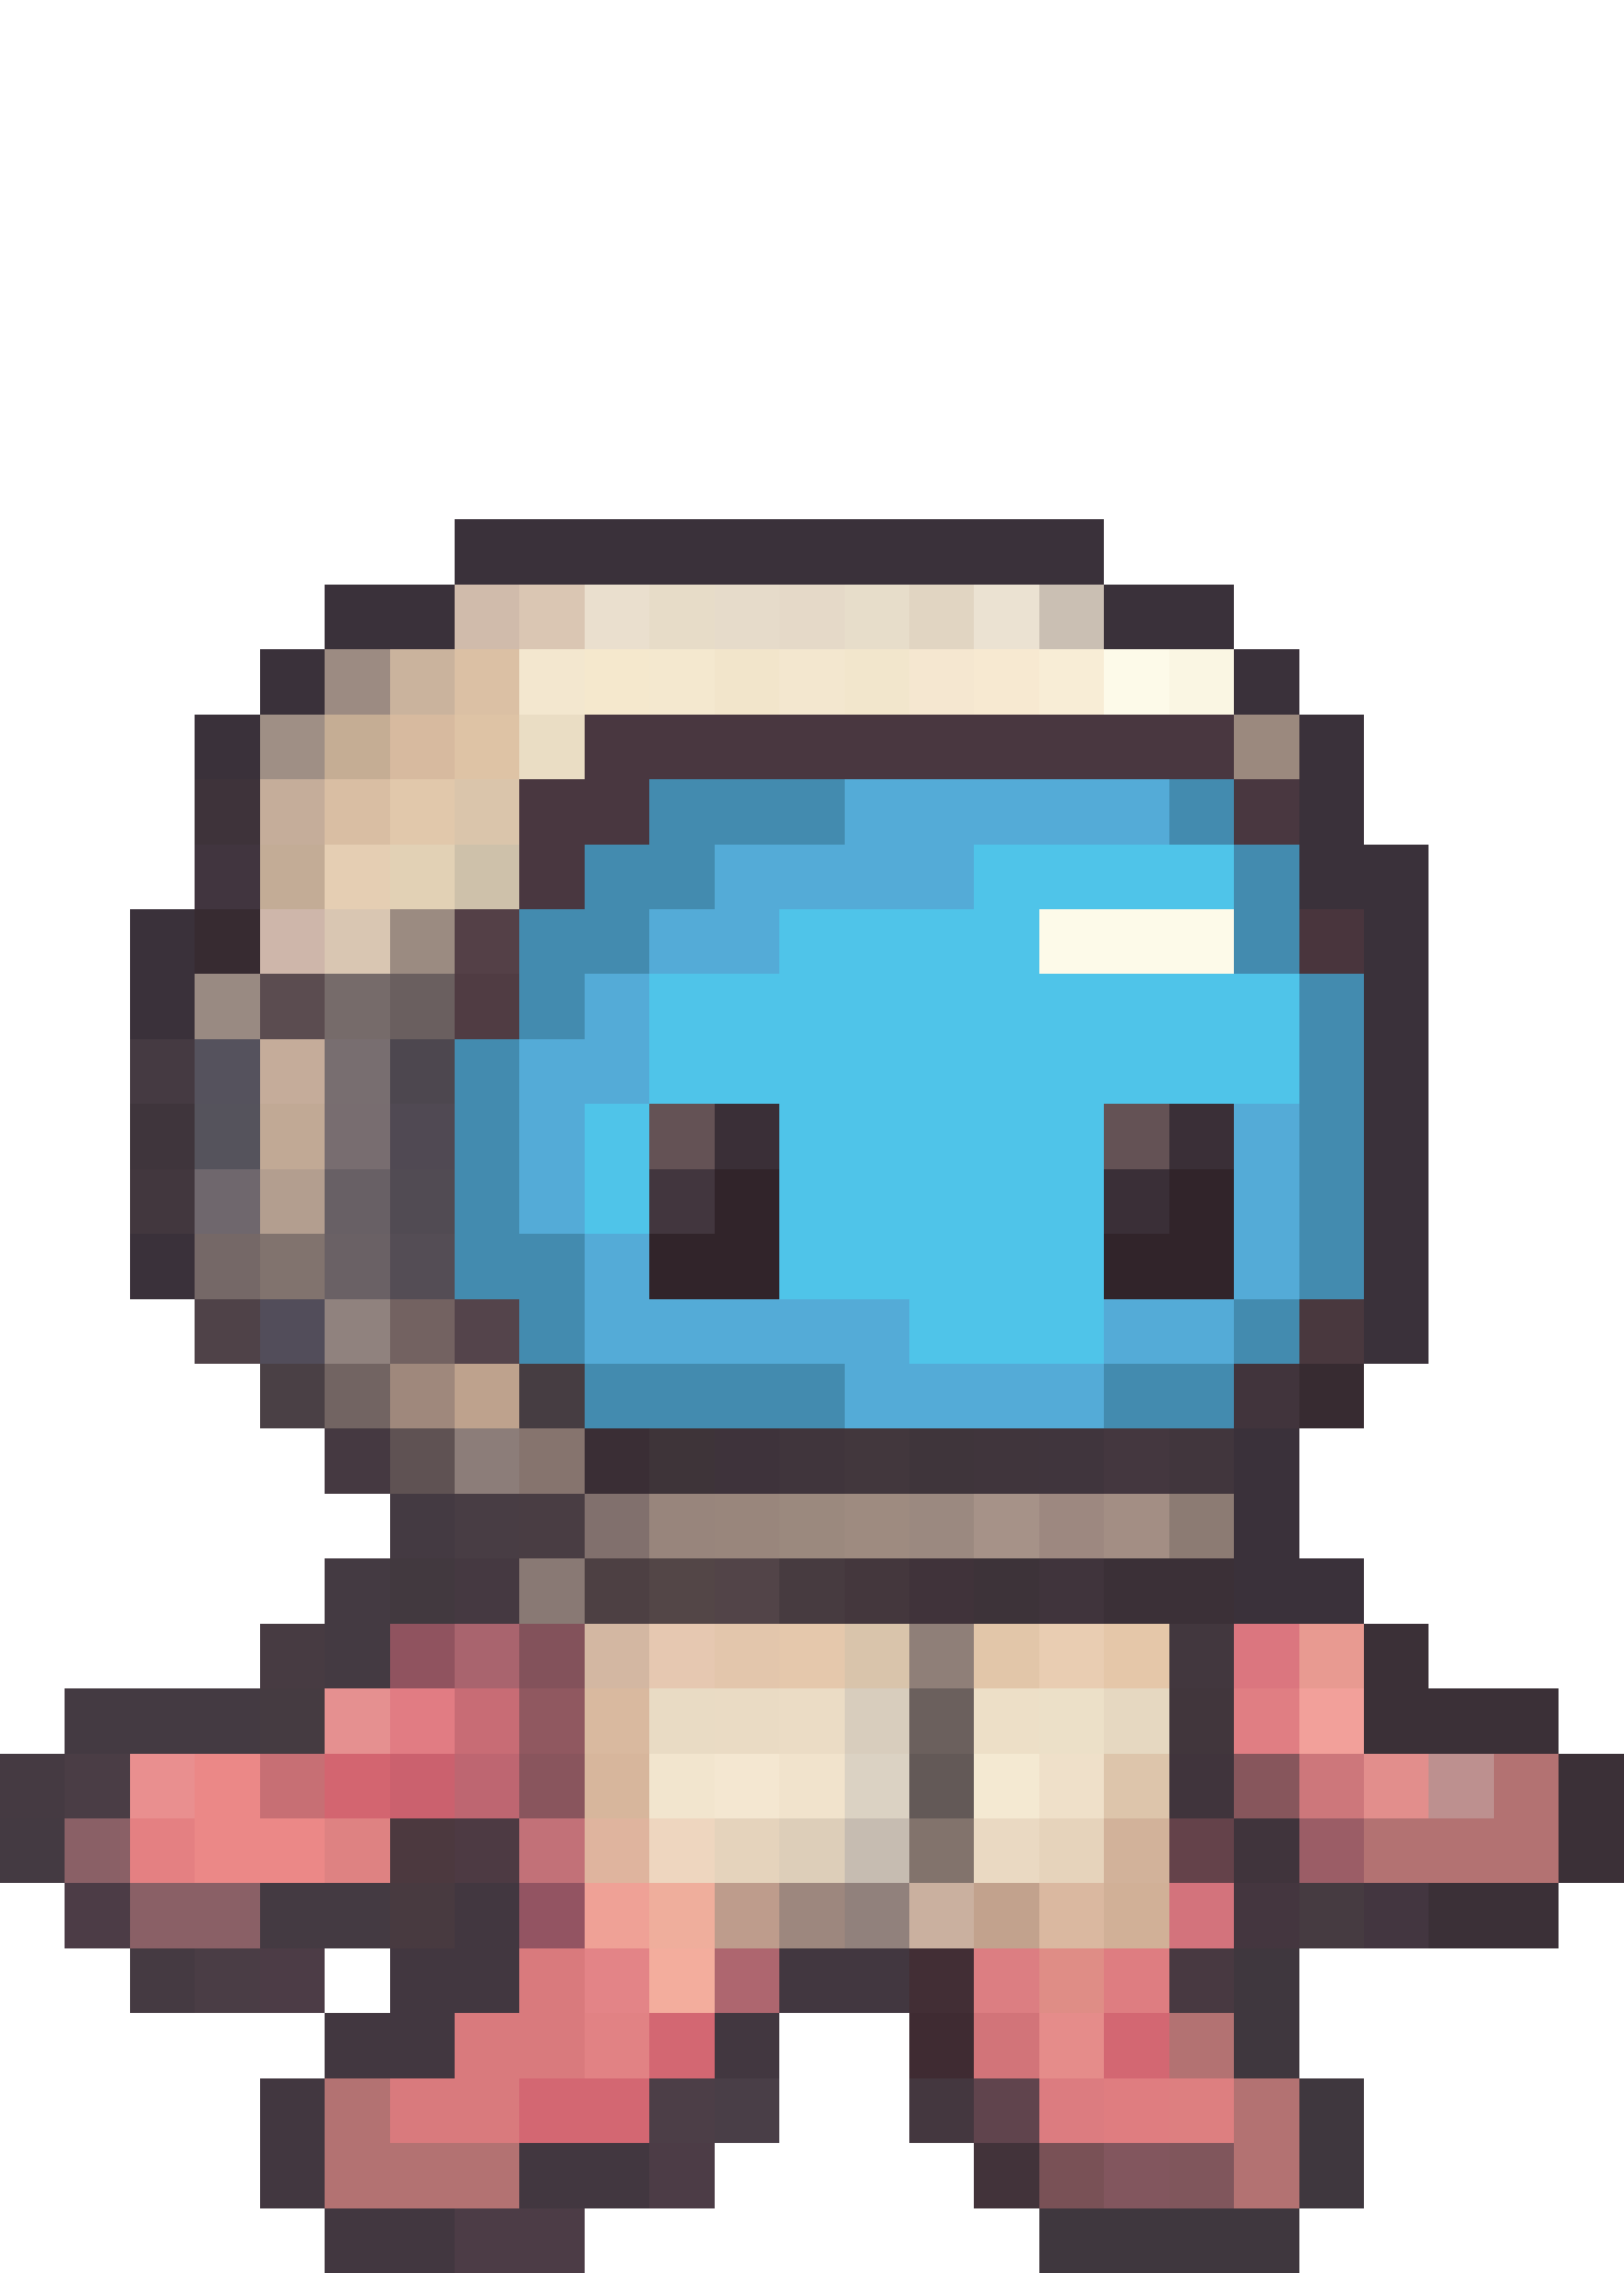
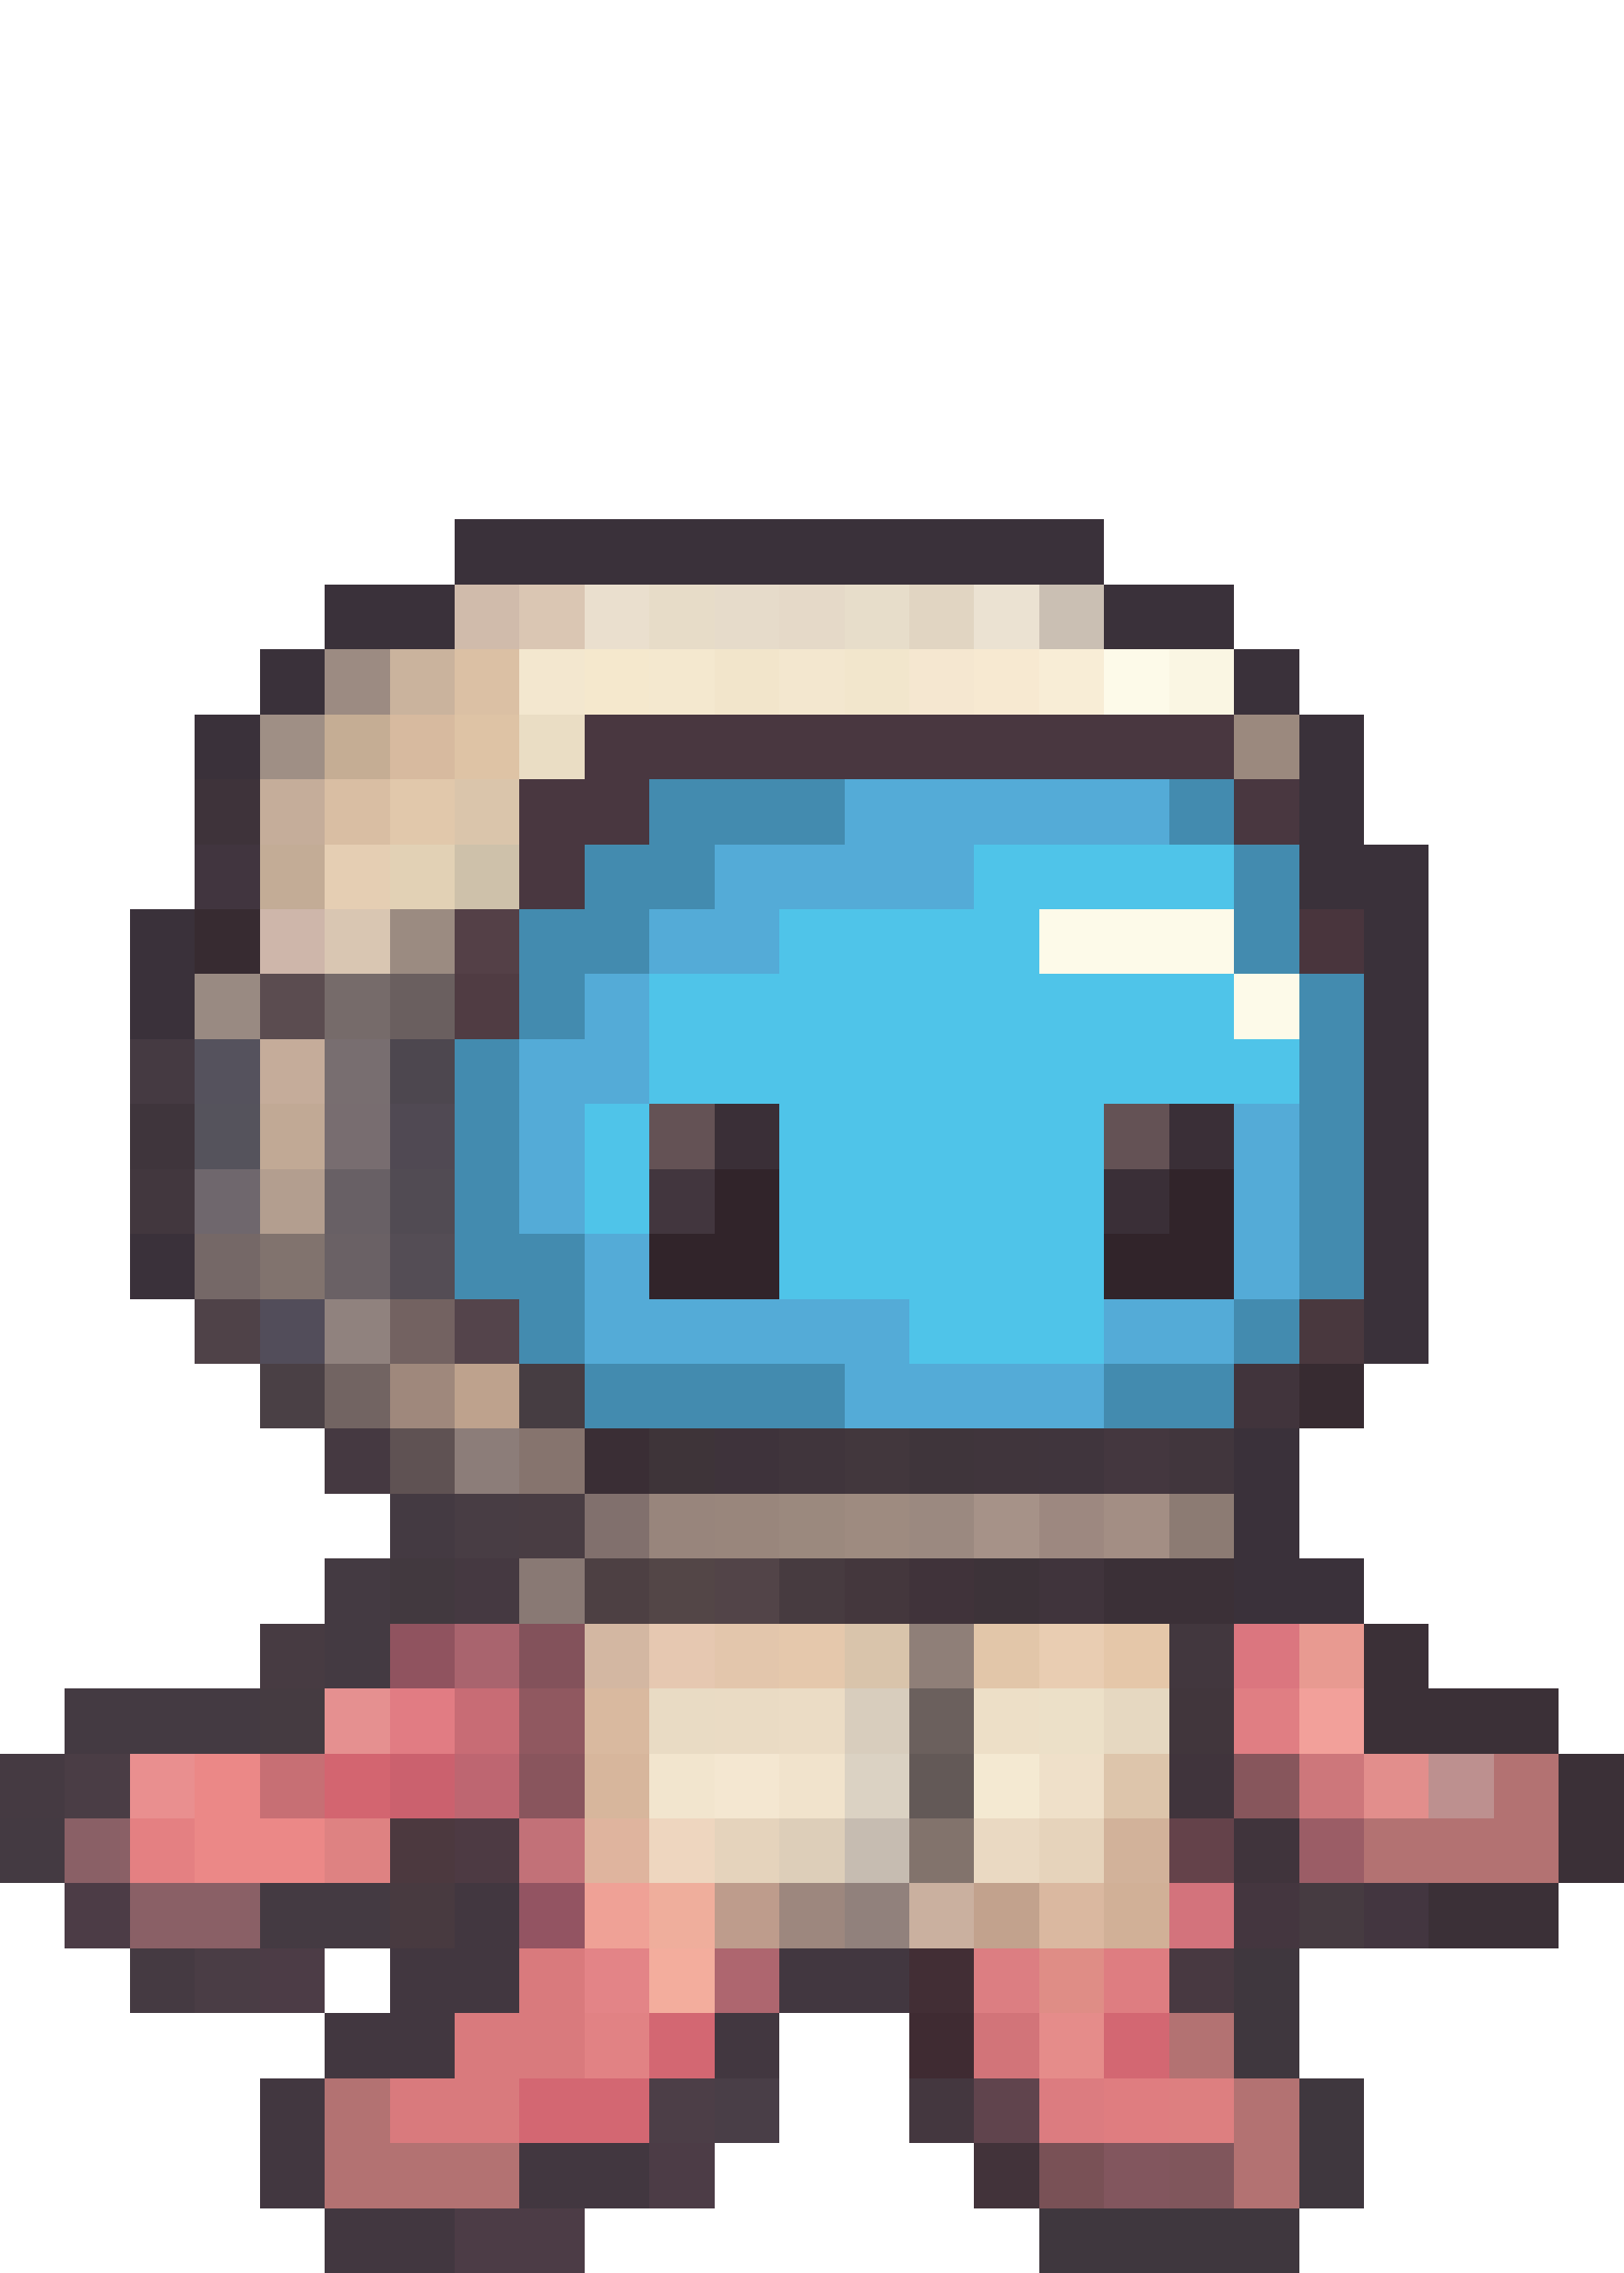
<svg xmlns="http://www.w3.org/2000/svg" viewBox="0 -6 25 35" shape-rendering="crispEdges">
  <g id="img203-sprite">
    <g id="img203-anchors" visibility="hidden">
      <circle id="img203-anchor-center" cx="12.5" cy="15.5" r="0.01" />
      <circle id="img203-anchor-label-top" cx="12.5" cy="-2" r="0.01" />
    </g>
    <g id="img203-*{id}-sprite">
      <animateTransform attributeName="transform" type="translate" values="0 0; 0 -4; 0 -1; 0 0" keyTimes="0; 0.30; 0.60; 1" dur="1.4s" repeatCount="indefinite" />
      <g id="img203-*{id}-leg1">
        <animateTransform attributeName="transform" type="rotate" values="0 8 18; -24 8 18; -2 8 18; 0 8 18" keyTimes="0; 0.30; 0.60; 1" dur="1.4s" repeatCount="indefinite" />
        <rect x="5" y="18" width="1" height="1" fill="rgb(68,58,66)" />
        <rect x="6" y="18" width="1" height="1" fill="rgb(66,57,63)" />
        <rect x="7" y="18" width="1" height="1" fill="rgb(69,57,65)" />
        <rect x="4" y="19" width="1" height="1" fill="rgb(71,59,66)" />
        <rect x="5" y="19" width="1" height="1" fill="rgb(68,58,66)" />
        <rect x="6" y="19" width="1" height="1" fill="rgb(144,83,95)" />
        <rect x="7" y="19" width="1" height="1" fill="rgb(169,100,110)" />
        <rect x="8" y="19" width="1" height="1" fill="rgb(131,82,91)" />
        <rect x="1" y="20" width="1" height="1" fill="rgb(68,58,66)" />
        <rect x="2" y="20" width="1" height="1" fill="rgb(68,58,66)" />
        <rect x="3" y="20" width="1" height="1" fill="rgb(68,58,66)" />
        <rect x="4" y="20" width="1" height="1" fill="rgb(69,59,65)" />
        <rect x="5" y="20" width="1" height="1" fill="rgb(229,144,144)" />
        <rect x="6" y="20" width="1" height="1" fill="rgb(225,124,131)" />
        <rect x="7" y="20" width="1" height="1" fill="rgb(200,108,117)" />
        <rect x="8" y="20" width="1" height="1" fill="rgb(144,88,96)" />
        <rect x="0" y="21" width="1" height="1" fill="rgb(69,58,66)" />
        <rect x="1" y="21" width="1" height="1" fill="rgb(74,61,69)" />
        <rect x="2" y="21" width="1" height="1" fill="rgb(233,143,143)" />
        <rect x="3" y="21" width="1" height="1" fill="rgb(235,136,135)" />
        <rect x="4" y="21" width="1" height="1" fill="rgb(199,111,116)" />
        <rect x="5" y="21" width="1" height="1" fill="rgb(211,101,112)" />
        <rect x="6" y="21" width="1" height="1" fill="rgb(203,97,110)" />
        <rect x="7" y="21" width="1" height="1" fill="rgb(190,102,113)" />
        <rect x="8" y="21" width="1" height="1" fill="rgb(137,85,93)" />
        <rect x="0" y="22" width="1" height="1" fill="rgb(68,58,66)" />
        <rect x="1" y="22" width="1" height="1" fill="rgb(138,96,102)" />
        <rect x="2" y="22" width="1" height="1" fill="rgb(228,128,130)" />
        <rect x="3" y="22" width="1" height="1" fill="rgb(235,136,135)" />
        <rect x="4" y="22" width="1" height="1" fill="rgb(235,136,135)" />
        <rect x="5" y="22" width="1" height="1" fill="rgb(222,130,130)" />
        <rect x="6" y="22" width="1" height="1" fill="rgb(76,57,63)" />
        <rect x="1" y="23" width="1" height="1" fill="rgb(76,60,70)" />
        <rect x="2" y="23" width="1" height="1" fill="rgb(138,96,102)" />
        <rect x="3" y="23" width="1" height="1" fill="rgb(138,96,102)" />
        <rect x="4" y="23" width="1" height="1" fill="rgb(68,58,66)" />
        <rect x="5" y="23" width="1" height="1" fill="rgb(68,58,66)" />
        <rect x="2" y="24" width="1" height="1" fill="rgb(69,58,66)" />
        <rect x="3" y="24" width="1" height="1" fill="rgb(74,61,69)" />
        <rect x="4" y="24" width="1" height="1" fill="rgb(76,60,70)" />
      </g>
      <g id="img203-*{id}-leg4">
        <animateTransform attributeName="transform" type="rotate" values="0 18 18; 24 18 18; 2 18 18; 0 18 18" keyTimes="0; 0.30; 0.60; 1" dur="1.4s" repeatCount="indefinite" />
        <rect x="19" y="18" width="1" height="1" fill="rgb(58,49,58)" />
        <rect x="20" y="18" width="1" height="1" fill="rgb(58,49,58)" />
        <rect x="18" y="19" width="1" height="1" fill="rgb(66,55,62)" />
        <rect x="19" y="19" width="1" height="1" fill="rgb(219,118,127)" />
        <rect x="20" y="19" width="1" height="1" fill="rgb(232,154,145)" />
        <rect x="21" y="19" width="1" height="1" fill="rgb(59,48,55)" />
        <rect x="18" y="20" width="1" height="1" fill="rgb(65,54,60)" />
        <rect x="19" y="20" width="1" height="1" fill="rgb(224,126,131)" />
        <rect x="20" y="20" width="1" height="1" fill="rgb(242,160,154)" />
        <rect x="21" y="20" width="1" height="1" fill="rgb(59,48,55)" />
        <rect x="22" y="20" width="1" height="1" fill="rgb(59,48,55)" />
        <rect x="23" y="20" width="1" height="1" fill="rgb(59,48,55)" />
        <rect x="18" y="21" width="1" height="1" fill="rgb(64,52,60)" />
        <rect x="19" y="21" width="1" height="1" fill="rgb(135,86,92)" />
        <rect x="20" y="21" width="1" height="1" fill="rgb(205,119,123)" />
        <rect x="21" y="21" width="1" height="1" fill="rgb(226,142,140)" />
        <rect x="22" y="21" width="1" height="1" fill="rgb(189,144,143)" />
        <rect x="23" y="21" width="1" height="1" fill="rgb(179,114,114)" />
        <rect x="24" y="21" width="1" height="1" fill="rgb(59,48,55)" />
        <rect x="18" y="22" width="1" height="1" fill="rgb(100,66,74)" />
        <rect x="19" y="22" width="1" height="1" fill="rgb(64,52,60)" />
        <rect x="20" y="22" width="1" height="1" fill="rgb(155,93,102)" />
        <rect x="21" y="22" width="1" height="1" fill="rgb(179,114,114)" />
        <rect x="22" y="22" width="1" height="1" fill="rgb(179,114,114)" />
        <rect x="23" y="22" width="1" height="1" fill="rgb(179,114,114)" />
        <rect x="24" y="22" width="1" height="1" fill="rgb(59,48,55)" />
        <rect x="20" y="23" width="1" height="1" fill="rgb(70,59,65)" />
        <rect x="21" y="23" width="1" height="1" fill="rgb(67,54,64)" />
        <rect x="22" y="23" width="1" height="1" fill="rgb(59,48,55)" />
        <rect x="23" y="23" width="1" height="1" fill="rgb(59,48,55)" />
      </g>
-       <g id="img203-*{id}-body">
+       <g id="img203-*{id}-head">
        <rect x="7" y="2" width="1" height="1" fill="rgb(58,49,58)" />
        <rect x="8" y="2" width="1" height="1" fill="rgb(58,49,58)" />
        <rect x="9" y="2" width="1" height="1" fill="rgb(58,49,58)" />
        <rect x="10" y="2" width="1" height="1" fill="rgb(58,49,58)" />
        <rect x="11" y="2" width="1" height="1" fill="rgb(58,49,58)" />
        <rect x="12" y="2" width="1" height="1" fill="rgb(58,49,58)" />
        <rect x="13" y="2" width="1" height="1" fill="rgb(58,49,58)" />
        <rect x="14" y="2" width="1" height="1" fill="rgb(58,49,58)" />
        <rect x="15" y="2" width="1" height="1" fill="rgb(58,49,58)" />
        <rect x="16" y="2" width="1" height="1" fill="rgb(58,49,58)" />
        <rect x="5" y="3" width="1" height="1" fill="rgb(58,49,58)" />
        <rect x="6" y="3" width="1" height="1" fill="rgb(58,49,58)" />
        <rect x="7" y="3" width="1" height="1" fill="rgb(208,187,171)" />
        <rect x="8" y="3" width="1" height="1" fill="rgb(218,198,179)" />
        <rect x="9" y="3" width="1" height="1" fill="rgb(234,223,206)" />
        <rect x="10" y="3" width="1" height="1" fill="rgb(231,220,200)" />
        <rect x="11" y="3" width="1" height="1" fill="rgb(230,219,202)" />
        <rect x="12" y="3" width="1" height="1" fill="rgb(229,217,200)" />
        <rect x="13" y="3" width="1" height="1" fill="rgb(231,221,202)" />
        <rect x="14" y="3" width="1" height="1" fill="rgb(225,213,194)" />
        <rect x="15" y="3" width="1" height="1" fill="rgb(235,226,210)" />
        <rect x="16" y="3" width="1" height="1" fill="rgb(202,191,179)" />
        <rect x="17" y="3" width="1" height="1" fill="rgb(58,49,58)" />
        <rect x="18" y="3" width="1" height="1" fill="rgb(58,49,58)" />
        <rect x="4" y="4" width="1" height="1" fill="rgb(58,49,58)" />
        <rect x="5" y="4" width="1" height="1" fill="rgb(156,139,130)" />
        <rect x="6" y="4" width="1" height="1" fill="rgb(202,179,157)" />
        <rect x="7" y="4" width="1" height="1" fill="rgb(219,192,164)" />
        <rect x="8" y="4" width="1" height="1" fill="rgb(243,231,207)" />
        <rect x="9" y="4" width="1" height="1" fill="rgb(245,232,205)" />
        <rect x="10" y="4" width="1" height="1" fill="rgb(244,232,207)" />
        <rect x="11" y="4" width="1" height="1" fill="rgb(242,229,203)" />
        <rect x="12" y="4" width="1" height="1" fill="rgb(243,231,207)" />
        <rect x="13" y="4" width="1" height="1" fill="rgb(242,230,204)" />
        <rect x="14" y="4" width="1" height="1" fill="rgb(245,231,208)" />
        <rect x="15" y="4" width="1" height="1" fill="rgb(247,233,209)" />
        <rect x="16" y="4" width="1" height="1" fill="rgb(248,237,214)" />
        <rect x="17" y="4" width="1" height="1" fill="rgb(253,250,233)" />
        <rect x="18" y="4" width="1" height="1" fill="rgb(250,246,227)" />
        <rect x="19" y="4" width="1" height="1" fill="rgb(58,49,58)" />
        <rect x="3" y="5" width="1" height="1" fill="rgb(58,49,58)" />
        <rect x="4" y="5" width="1" height="1" fill="rgb(159,143,133)" />
        <rect x="5" y="5" width="1" height="1" fill="rgb(197,173,148)" />
        <rect x="6" y="5" width="1" height="1" fill="rgb(215,186,159)" />
        <rect x="7" y="5" width="1" height="1" fill="rgb(222,195,165)" />
        <rect x="8" y="5" width="1" height="1" fill="rgb(234,221,196)" />
        <rect x="9" y="5" width="1" height="1" fill="rgb(73,55,64)" />
        <rect x="10" y="5" width="1" height="1" fill="rgb(73,55,64)" />
        <rect x="11" y="5" width="1" height="1" fill="rgb(73,55,64)" />
        <rect x="12" y="5" width="1" height="1" fill="rgb(73,55,64)" />
        <rect x="13" y="5" width="1" height="1" fill="rgb(73,55,64)" />
        <rect x="14" y="5" width="1" height="1" fill="rgb(73,55,64)" />
        <rect x="15" y="5" width="1" height="1" fill="rgb(73,55,64)" />
        <rect x="16" y="5" width="1" height="1" fill="rgb(73,55,64)" />
        <rect x="17" y="5" width="1" height="1" fill="rgb(73,55,64)" />
        <rect x="18" y="5" width="1" height="1" fill="rgb(73,55,64)" />
        <rect x="19" y="5" width="1" height="1" fill="rgb(155,137,126)" />
        <rect x="20" y="5" width="1" height="1" fill="rgb(58,49,58)" />
        <rect x="3" y="6" width="1" height="1" fill="rgb(62,51,58)" />
        <rect x="4" y="6" width="1" height="1" fill="rgb(197,173,154)" />
        <rect x="5" y="6" width="1" height="1" fill="rgb(217,190,163)" />
        <rect x="6" y="6" width="1" height="1" fill="rgb(225,200,171)" />
        <rect x="7" y="6" width="1" height="1" fill="rgb(218,197,171)" />
        <rect x="8" y="6" width="1" height="1" fill="rgb(73,55,64)" />
        <rect x="9" y="6" width="1" height="1" fill="rgb(73,55,64)" />
        <rect x="10" y="6" width="1" height="1" fill="rgb(67,139,175)" />
        <rect x="11" y="6" width="1" height="1" fill="rgb(67,139,175)" />
        <rect x="12" y="6" width="1" height="1" fill="rgb(67,139,175)" />
        <rect x="13" y="6" width="1" height="1" fill="rgb(84,171,215)" />
        <rect x="14" y="6" width="1" height="1" fill="rgb(84,171,215)" />
        <rect x="15" y="6" width="1" height="1" fill="rgb(84,171,215)" />
        <rect x="16" y="6" width="1" height="1" fill="rgb(84,171,215)" />
        <rect x="17" y="6" width="1" height="1" fill="rgb(84,171,215)" />
        <rect x="18" y="6" width="1" height="1" fill="rgb(67,139,175)" />
        <rect x="19" y="6" width="1" height="1" fill="rgb(73,55,64)" />
        <rect x="20" y="6" width="1" height="1" fill="rgb(58,49,58)" />
        <rect x="3" y="7" width="1" height="1" fill="rgb(65,53,63)" />
        <rect x="4" y="7" width="1" height="1" fill="rgb(195,172,150)" />
        <rect x="5" y="7" width="1" height="1" fill="rgb(229,206,179)" />
        <rect x="6" y="7" width="1" height="1" fill="rgb(226,209,181)" />
        <rect x="7" y="7" width="1" height="1" fill="rgb(206,193,170)" />
        <rect x="8" y="7" width="1" height="1" fill="rgb(73,55,64)" />
        <rect x="9" y="7" width="1" height="1" fill="rgb(67,139,175)" />
        <rect x="10" y="7" width="1" height="1" fill="rgb(67,139,175)" />
        <rect x="11" y="7" width="1" height="1" fill="rgb(84,171,215)" />
        <rect x="12" y="7" width="1" height="1" fill="rgb(84,171,215)" />
        <rect x="13" y="7" width="1" height="1" fill="rgb(84,171,215)" />
        <rect x="14" y="7" width="1" height="1" fill="rgb(84,171,215)" />
        <rect x="15" y="7" width="1" height="1" fill="rgb(79,196,233)" />
        <rect x="16" y="7" width="1" height="1" fill="rgb(79,196,233)" />
        <rect x="17" y="7" width="1" height="1" fill="rgb(79,196,233)" />
        <rect x="18" y="7" width="1" height="1" fill="rgb(79,196,233)" />
        <rect x="19" y="7" width="1" height="1" fill="rgb(67,139,175)" />
        <rect x="20" y="7" width="1" height="1" fill="rgb(58,49,58)" />
        <rect x="21" y="7" width="1" height="1" fill="rgb(58,49,58)" />
        <rect x="2" y="8" width="1" height="1" fill="rgb(58,49,58)" />
        <rect x="3" y="8" width="1" height="1" fill="rgb(55,43,49)" />
        <rect x="4" y="8" width="1" height="1" fill="rgb(206,182,170)" />
        <rect x="5" y="8" width="1" height="1" fill="rgb(217,198,178)" />
        <rect x="6" y="8" width="1" height="1" fill="rgb(155,139,129)" />
        <rect x="7" y="8" width="1" height="1" fill="rgb(84,64,71)" />
        <rect x="8" y="8" width="1" height="1" fill="rgb(67,139,175)" />
        <rect x="9" y="8" width="1" height="1" fill="rgb(67,139,175)" />
        <rect x="10" y="8" width="1" height="1" fill="rgb(84,171,215)" />
        <rect x="11" y="8" width="1" height="1" fill="rgb(84,171,215)" />
        <rect x="12" y="8" width="1" height="1" fill="rgb(79,196,233)" />
        <rect x="13" y="8" width="1" height="1" fill="rgb(79,196,233)" />
        <rect x="14" y="8" width="1" height="1" fill="rgb(79,196,233)" />
        <rect x="15" y="8" width="1" height="1" fill="rgb(79,196,233)" />
        <rect x="16" y="8" width="1" height="1" fill="rgb(253,250,233)" />
        <rect x="17" y="8" width="1" height="1" fill="rgb(253,250,233)" />
        <rect x="18" y="8" width="1" height="1" fill="rgb(253,250,233)" />
        <rect x="19" y="8" width="1" height="1" fill="rgb(67,139,175)" />
        <rect x="20" y="8" width="1" height="1" fill="rgb(73,53,61)" />
        <rect x="21" y="8" width="1" height="1" fill="rgb(58,49,58)" />
        <rect x="2" y="9" width="1" height="1" fill="rgb(58,49,58)" />
        <rect x="3" y="9" width="1" height="1" fill="rgb(153,138,130)" />
        <rect x="4" y="9" width="1" height="1" fill="rgb(91,76,80)" />
        <rect x="5" y="9" width="1" height="1" fill="rgb(118,107,106)" />
        <rect x="6" y="9" width="1" height="1" fill="rgb(106,95,95)" />
        <rect x="7" y="9" width="1" height="1" fill="rgb(80,60,67)" />
        <rect x="8" y="9" width="1" height="1" fill="rgb(67,139,175)" />
        <rect x="9" y="9" width="1" height="1" fill="rgb(84,171,215)" />
        <rect x="10" y="9" width="1" height="1" fill="rgb(79,196,233)" />
        <rect x="11" y="9" width="1" height="1" fill="rgb(79,196,233)" />
        <rect x="12" y="9" width="1" height="1" fill="rgb(79,196,233)" />
        <rect x="13" y="9" width="1" height="1" fill="rgb(79,196,233)" />
        <rect x="14" y="9" width="1" height="1" fill="rgb(79,196,233)" />
        <rect x="15" y="9" width="1" height="1" fill="rgb(79,196,233)" />
        <rect x="16" y="9" width="1" height="1" fill="rgb(79,196,233)" />
        <rect x="17" y="9" width="1" height="1" fill="rgb(79,196,233)" />
        <rect x="18" y="9" width="1" height="1" fill="rgb(79,196,233)" />
-         <rect x="19" y="9" width="1" height="1" fill="rgb(79,196,233)" />
+         <rect x="19" y="9" width="1" height="1" fill="rgb(253,250,233)" />
        <rect x="20" y="9" width="1" height="1" fill="rgb(67,139,175)" />
        <rect x="21" y="9" width="1" height="1" fill="rgb(58,49,58)" />
        <rect x="2" y="10" width="1" height="1" fill="rgb(69,58,66)" />
        <rect x="3" y="10" width="1" height="1" fill="rgb(85,82,93)" />
        <rect x="4" y="10" width="1" height="1" fill="rgb(197,172,154)" />
        <rect x="5" y="10" width="1" height="1" fill="rgb(120,110,112)" />
        <rect x="6" y="10" width="1" height="1" fill="rgb(77,71,79)" />
        <rect x="7" y="10" width="1" height="1" fill="rgb(67,139,175)" />
        <rect x="8" y="10" width="1" height="1" fill="rgb(84,171,215)" />
        <rect x="9" y="10" width="1" height="1" fill="rgb(84,171,215)" />
        <rect x="10" y="10" width="1" height="1" fill="rgb(79,196,233)" />
        <rect x="11" y="10" width="1" height="1" fill="rgb(79,196,233)" />
        <rect x="12" y="10" width="1" height="1" fill="rgb(79,196,233)" />
        <rect x="13" y="10" width="1" height="1" fill="rgb(79,196,233)" />
        <rect x="14" y="10" width="1" height="1" fill="rgb(79,196,233)" />
        <rect x="15" y="10" width="1" height="1" fill="rgb(79,196,233)" />
        <rect x="16" y="10" width="1" height="1" fill="rgb(79,196,233)" />
        <rect x="17" y="10" width="1" height="1" fill="rgb(79,196,233)" />
        <rect x="18" y="10" width="1" height="1" fill="rgb(79,196,233)" />
        <rect x="19" y="10" width="1" height="1" fill="rgb(79,196,233)" />
        <rect x="20" y="10" width="1" height="1" fill="rgb(67,139,175)" />
        <rect x="21" y="10" width="1" height="1" fill="rgb(58,49,58)" />
        <rect x="2" y="11" width="1" height="1" fill="rgb(63,53,60)" />
        <rect x="3" y="11" width="1" height="1" fill="rgb(85,83,92)" />
        <rect x="4" y="11" width="1" height="1" fill="rgb(193,169,149)" />
        <rect x="5" y="11" width="1" height="1" fill="rgb(120,109,112)" />
        <rect x="6" y="11" width="1" height="1" fill="rgb(80,73,83)" />
        <rect x="7" y="11" width="1" height="1" fill="rgb(67,139,175)" />
        <rect x="8" y="11" width="1" height="1" fill="rgb(84,171,215)" />
        <rect x="9" y="11" width="1" height="1" fill="rgb(79,196,233)" />
        <rect x="10" y="11" width="1" height="1" fill="rgb(100,82,85)" />
        <rect x="11" y="11" width="1" height="1" fill="rgb(58,47,55)" />
        <rect x="12" y="11" width="1" height="1" fill="rgb(79,196,233)" />
        <rect x="13" y="11" width="1" height="1" fill="rgb(79,196,233)" />
        <rect x="14" y="11" width="1" height="1" fill="rgb(79,196,233)" />
        <rect x="15" y="11" width="1" height="1" fill="rgb(79,196,233)" />
        <rect x="16" y="11" width="1" height="1" fill="rgb(79,196,233)" />
        <rect x="17" y="11" width="1" height="1" fill="rgb(100,82,85)" />
        <rect x="18" y="11" width="1" height="1" fill="rgb(58,47,55)" />
        <rect x="19" y="11" width="1" height="1" fill="rgb(84,171,215)" />
        <rect x="20" y="11" width="1" height="1" fill="rgb(67,139,175)" />
        <rect x="21" y="11" width="1" height="1" fill="rgb(58,49,58)" />
        <rect x="2" y="12" width="1" height="1" fill="rgb(66,55,62)" />
        <rect x="3" y="12" width="1" height="1" fill="rgb(111,103,109)" />
        <rect x="4" y="12" width="1" height="1" fill="rgb(179,158,143)" />
        <rect x="5" y="12" width="1" height="1" fill="rgb(104,96,101)" />
        <rect x="6" y="12" width="1" height="1" fill="rgb(81,75,83)" />
        <rect x="7" y="12" width="1" height="1" fill="rgb(67,139,175)" />
        <rect x="8" y="12" width="1" height="1" fill="rgb(84,171,215)" />
        <rect x="9" y="12" width="1" height="1" fill="rgb(79,196,233)" />
        <rect x="10" y="12" width="1" height="1" fill="rgb(66,54,62)" />
        <rect x="11" y="12" width="1" height="1" fill="rgb(49,36,42)" />
        <rect x="12" y="12" width="1" height="1" fill="rgb(79,196,233)" />
        <rect x="13" y="12" width="1" height="1" fill="rgb(79,196,233)" />
        <rect x="14" y="12" width="1" height="1" fill="rgb(79,196,233)" />
        <rect x="15" y="12" width="1" height="1" fill="rgb(79,196,233)" />
        <rect x="16" y="12" width="1" height="1" fill="rgb(79,196,233)" />
        <rect x="17" y="12" width="1" height="1" fill="rgb(58,47,55)" />
        <rect x="18" y="12" width="1" height="1" fill="rgb(49,36,42)" />
        <rect x="19" y="12" width="1" height="1" fill="rgb(84,171,215)" />
        <rect x="20" y="12" width="1" height="1" fill="rgb(67,139,175)" />
        <rect x="21" y="12" width="1" height="1" fill="rgb(58,49,58)" />
        <rect x="2" y="13" width="1" height="1" fill="rgb(58,49,58)" />
        <rect x="3" y="13" width="1" height="1" fill="rgb(117,104,103)" />
        <rect x="4" y="13" width="1" height="1" fill="rgb(129,115,110)" />
        <rect x="5" y="13" width="1" height="1" fill="rgb(106,97,101)" />
        <rect x="6" y="13" width="1" height="1" fill="rgb(84,77,85)" />
        <rect x="7" y="13" width="1" height="1" fill="rgb(67,139,175)" />
        <rect x="8" y="13" width="1" height="1" fill="rgb(67,139,175)" />
        <rect x="9" y="13" width="1" height="1" fill="rgb(84,171,215)" />
        <rect x="10" y="13" width="1" height="1" fill="rgb(49,36,42)" />
        <rect x="11" y="13" width="1" height="1" fill="rgb(49,36,42)" />
        <rect x="12" y="13" width="1" height="1" fill="rgb(79,196,233)" />
        <rect x="13" y="13" width="1" height="1" fill="rgb(79,196,233)" />
        <rect x="14" y="13" width="1" height="1" fill="rgb(79,196,233)" />
        <rect x="15" y="13" width="1" height="1" fill="rgb(79,196,233)" />
        <rect x="16" y="13" width="1" height="1" fill="rgb(79,196,233)" />
        <rect x="17" y="13" width="1" height="1" fill="rgb(49,36,42)" />
        <rect x="18" y="13" width="1" height="1" fill="rgb(49,36,42)" />
        <rect x="19" y="13" width="1" height="1" fill="rgb(84,171,215)" />
        <rect x="20" y="13" width="1" height="1" fill="rgb(67,139,175)" />
        <rect x="21" y="13" width="1" height="1" fill="rgb(58,49,58)" />
        <rect x="3" y="14" width="1" height="1" fill="rgb(79,66,72)" />
        <rect x="4" y="14" width="1" height="1" fill="rgb(82,77,90)" />
        <rect x="5" y="14" width="1" height="1" fill="rgb(144,130,126)" />
        <rect x="6" y="14" width="1" height="1" fill="rgb(115,98,97)" />
        <rect x="7" y="14" width="1" height="1" fill="rgb(84,68,75)" />
        <rect x="8" y="14" width="1" height="1" fill="rgb(67,139,175)" />
        <rect x="9" y="14" width="1" height="1" fill="rgb(84,171,215)" />
        <rect x="10" y="14" width="1" height="1" fill="rgb(84,171,215)" />
        <rect x="11" y="14" width="1" height="1" fill="rgb(84,171,215)" />
        <rect x="12" y="14" width="1" height="1" fill="rgb(84,171,215)" />
        <rect x="13" y="14" width="1" height="1" fill="rgb(84,171,215)" />
        <rect x="14" y="14" width="1" height="1" fill="rgb(79,196,233)" />
        <rect x="15" y="14" width="1" height="1" fill="rgb(79,196,233)" />
        <rect x="16" y="14" width="1" height="1" fill="rgb(79,196,233)" />
        <rect x="17" y="14" width="1" height="1" fill="rgb(84,171,215)" />
        <rect x="18" y="14" width="1" height="1" fill="rgb(84,171,215)" />
        <rect x="19" y="14" width="1" height="1" fill="rgb(67,139,175)" />
        <rect x="20" y="14" width="1" height="1" fill="rgb(73,56,62)" />
        <rect x="21" y="14" width="1" height="1" fill="rgb(58,49,58)" />
        <rect x="4" y="15" width="1" height="1" fill="rgb(74,64,69)" />
        <rect x="5" y="15" width="1" height="1" fill="rgb(114,100,98)" />
        <rect x="6" y="15" width="1" height="1" fill="rgb(159,136,124)" />
        <rect x="7" y="15" width="1" height="1" fill="rgb(190,162,141)" />
        <rect x="8" y="15" width="1" height="1" fill="rgb(70,61,66)" />
        <rect x="9" y="15" width="1" height="1" fill="rgb(67,139,175)" />
        <rect x="10" y="15" width="1" height="1" fill="rgb(67,139,175)" />
        <rect x="11" y="15" width="1" height="1" fill="rgb(67,139,175)" />
        <rect x="12" y="15" width="1" height="1" fill="rgb(67,139,175)" />
        <rect x="13" y="15" width="1" height="1" fill="rgb(84,171,215)" />
        <rect x="14" y="15" width="1" height="1" fill="rgb(84,171,215)" />
        <rect x="15" y="15" width="1" height="1" fill="rgb(84,171,215)" />
        <rect x="16" y="15" width="1" height="1" fill="rgb(84,171,215)" />
        <rect x="17" y="15" width="1" height="1" fill="rgb(67,139,175)" />
        <rect x="18" y="15" width="1" height="1" fill="rgb(67,139,175)" />
        <rect x="19" y="15" width="1" height="1" fill="rgb(65,52,60)" />
        <rect x="20" y="15" width="1" height="1" fill="rgb(55,43,49)" />
        <rect x="5" y="16" width="1" height="1" fill="rgb(69,57,65)" />
        <rect x="6" y="16" width="1" height="1" fill="rgb(95,82,83)" />
        <rect x="7" y="16" width="1" height="1" fill="rgb(140,125,121)" />
        <rect x="8" y="16" width="1" height="1" fill="rgb(134,116,110)" />
        <rect x="9" y="16" width="1" height="1" fill="rgb(58,46,53)" />
        <rect x="10" y="16" width="1" height="1" fill="rgb(62,52,57)" />
        <rect x="11" y="16" width="1" height="1" fill="rgb(62,51,59)" />
        <rect x="12" y="16" width="1" height="1" fill="rgb(64,53,60)" />
        <rect x="13" y="16" width="1" height="1" fill="rgb(66,55,61)" />
        <rect x="14" y="16" width="1" height="1" fill="rgb(63,53,59)" />
        <rect x="15" y="16" width="1" height="1" fill="rgb(64,53,60)" />
        <rect x="16" y="16" width="1" height="1" fill="rgb(64,53,61)" />
        <rect x="17" y="16" width="1" height="1" fill="rgb(68,55,63)" />
        <rect x="18" y="16" width="1" height="1" fill="rgb(65,54,61)" />
        <rect x="19" y="16" width="1" height="1" fill="rgb(58,49,58)" />
        <rect x="6" y="17" width="1" height="1" fill="rgb(68,58,66)" />
        <rect x="7" y="17" width="1" height="1" fill="rgb(72,61,68)" />
        <rect x="8" y="17" width="1" height="1" fill="rgb(73,61,67)" />
        <rect x="9" y="17" width="1" height="1" fill="rgb(129,112,109)" />
        <rect x="10" y="17" width="1" height="1" fill="rgb(152,133,124)" />
        <rect x="11" y="17" width="1" height="1" fill="rgb(153,134,124)" />
        <rect x="12" y="17" width="1" height="1" fill="rgb(155,137,126)" />
        <rect x="13" y="17" width="1" height="1" fill="rgb(158,139,128)" />
        <rect x="14" y="17" width="1" height="1" fill="rgb(155,137,128)" />
        <rect x="15" y="17" width="1" height="1" fill="rgb(166,146,136)" />
        <rect x="16" y="17" width="1" height="1" fill="rgb(157,136,128)" />
        <rect x="17" y="17" width="1" height="1" fill="rgb(163,142,132)" />
        <rect x="18" y="17" width="1" height="1" fill="rgb(140,123,115)" />
        <rect x="19" y="17" width="1" height="1" fill="rgb(58,49,58)" />
        <rect x="8" y="18" width="1" height="1" fill="rgb(137,121,116)" />
        <rect x="9" y="18" width="1" height="1" fill="rgb(77,64,67)" />
        <rect x="10" y="18" width="1" height="1" fill="rgb(83,70,71)" />
        <rect x="11" y="18" width="1" height="1" fill="rgb(82,68,72)" />
        <rect x="12" y="18" width="1" height="1" fill="rgb(71,59,64)" />
        <rect x="13" y="18" width="1" height="1" fill="rgb(68,55,61)" />
        <rect x="14" y="18" width="1" height="1" fill="rgb(64,51,58)" />
        <rect x="15" y="18" width="1" height="1" fill="rgb(61,51,57)" />
        <rect x="16" y="18" width="1" height="1" fill="rgb(64,52,60)" />
        <rect x="17" y="18" width="1" height="1" fill="rgb(59,48,55)" />
        <rect x="18" y="18" width="1" height="1" fill="rgb(59,48,55)" />
      </g>
      <g id="img203-*{id}-leg2">
        <animateTransform attributeName="transform" type="rotate" values="0 11 22; -12 11 22; -1.2 11 22; 0 11 22" keyTimes="0; 0.30; 0.60; 1" dur="1.4s" repeatCount="indefinite" />
        <rect x="7" y="22" width="1" height="1" fill="rgb(77,58,67)" />
        <rect x="8" y="22" width="1" height="1" fill="rgb(194,113,120)" />
        <rect x="6" y="23" width="1" height="1" fill="rgb(72,58,64)" />
        <rect x="7" y="23" width="1" height="1" fill="rgb(66,55,64)" />
        <rect x="8" y="23" width="1" height="1" fill="rgb(147,84,98)" />
        <rect x="9" y="23" width="1" height="1" fill="rgb(239,161,150)" />
        <rect x="10" y="23" width="1" height="1" fill="rgb(239,174,156)" />
        <rect x="6" y="24" width="1" height="1" fill="rgb(66,55,64)" />
        <rect x="7" y="24" width="1" height="1" fill="rgb(66,55,64)" />
        <rect x="8" y="24" width="1" height="1" fill="rgb(217,122,125)" />
        <rect x="9" y="24" width="1" height="1" fill="rgb(227,132,135)" />
        <rect x="10" y="24" width="1" height="1" fill="rgb(243,173,157)" />
        <rect x="11" y="24" width="1" height="1" fill="rgb(174,102,111)" />
        <rect x="5" y="25" width="1" height="1" fill="rgb(66,55,64)" />
        <rect x="6" y="25" width="1" height="1" fill="rgb(66,55,64)" />
        <rect x="7" y="25" width="1" height="1" fill="rgb(217,122,125)" />
        <rect x="8" y="25" width="1" height="1" fill="rgb(217,122,125)" />
        <rect x="9" y="25" width="1" height="1" fill="rgb(225,130,132)" />
        <rect x="10" y="25" width="1" height="1" fill="rgb(211,103,114)" />
        <rect x="11" y="25" width="1" height="1" fill="rgb(66,55,64)" />
        <rect x="4" y="26" width="1" height="1" fill="rgb(66,55,64)" />
        <rect x="5" y="26" width="1" height="1" fill="rgb(179,114,114)" />
        <rect x="6" y="26" width="1" height="1" fill="rgb(217,122,125)" />
        <rect x="7" y="26" width="1" height="1" fill="rgb(217,122,125)" />
        <rect x="8" y="26" width="1" height="1" fill="rgb(211,103,114)" />
        <rect x="9" y="26" width="1" height="1" fill="rgb(211,103,114)" />
        <rect x="10" y="26" width="1" height="1" fill="rgb(76,62,71)" />
        <rect x="11" y="26" width="1" height="1" fill="rgb(73,62,71)" />
        <rect x="4" y="27" width="1" height="1" fill="rgb(66,55,64)" />
        <rect x="5" y="27" width="1" height="1" fill="rgb(179,114,114)" />
        <rect x="6" y="27" width="1" height="1" fill="rgb(179,114,114)" />
        <rect x="7" y="27" width="1" height="1" fill="rgb(179,114,114)" />
        <rect x="8" y="27" width="1" height="1" fill="rgb(66,55,64)" />
        <rect x="9" y="27" width="1" height="1" fill="rgb(66,55,64)" />
        <rect x="10" y="27" width="1" height="1" fill="rgb(76,60,70)" />
        <rect x="5" y="28" width="1" height="1" fill="rgb(66,55,64)" />
        <rect x="6" y="28" width="1" height="1" fill="rgb(66,55,64)" />
        <rect x="7" y="28" width="1" height="1" fill="rgb(76,60,70)" />
        <rect x="8" y="28" width="1" height="1" fill="rgb(76,60,70)" />
      </g>
      <g id="img203-*{id}-leg3">
        <animateTransform attributeName="transform" type="rotate" values="0 14 23; 12 14 23; 1.2 14 23; 0 14 23" keyTimes="0; 0.30; 0.60; 1" dur="1.4s" repeatCount="indefinite" />
        <rect x="18" y="23" width="1" height="1" fill="rgb(211,115,124)" />
        <rect x="19" y="23" width="1" height="1" fill="rgb(68,54,63)" />
        <rect x="14" y="24" width="1" height="1" fill="rgb(66,46,53)" />
        <rect x="15" y="24" width="1" height="1" fill="rgb(220,126,130)" />
        <rect x="16" y="24" width="1" height="1" fill="rgb(223,141,134)" />
        <rect x="17" y="24" width="1" height="1" fill="rgb(222,125,129)" />
        <rect x="18" y="24" width="1" height="1" fill="rgb(72,57,65)" />
        <rect x="19" y="24" width="1" height="1" fill="rgb(63,55,62)" />
        <rect x="14" y="25" width="1" height="1" fill="rgb(63,43,50)" />
        <rect x="15" y="25" width="1" height="1" fill="rgb(210,116,121)" />
        <rect x="16" y="25" width="1" height="1" fill="rgb(229,140,138)" />
        <rect x="17" y="25" width="1" height="1" fill="rgb(211,103,114)" />
        <rect x="18" y="25" width="1" height="1" fill="rgb(179,114,114)" />
        <rect x="19" y="25" width="1" height="1" fill="rgb(63,55,62)" />
        <rect x="14" y="26" width="1" height="1" fill="rgb(68,55,63)" />
        <rect x="15" y="26" width="1" height="1" fill="rgb(96,68,77)" />
        <rect x="16" y="26" width="1" height="1" fill="rgb(220,124,128)" />
        <rect x="17" y="26" width="1" height="1" fill="rgb(223,125,128)" />
        <rect x="18" y="26" width="1" height="1" fill="rgb(221,127,128)" />
        <rect x="19" y="26" width="1" height="1" fill="rgb(179,114,114)" />
        <rect x="20" y="26" width="1" height="1" fill="rgb(63,55,62)" />
        <rect x="15" y="27" width="1" height="1" fill="rgb(66,51,58)" />
        <rect x="16" y="27" width="1" height="1" fill="rgb(121,81,86)" />
        <rect x="17" y="27" width="1" height="1" fill="rgb(130,86,94)" />
        <rect x="18" y="27" width="1" height="1" fill="rgb(128,86,92)" />
        <rect x="19" y="27" width="1" height="1" fill="rgb(179,114,114)" />
        <rect x="20" y="27" width="1" height="1" fill="rgb(63,55,62)" />
        <rect x="16" y="28" width="1" height="1" fill="rgb(63,55,62)" />
        <rect x="17" y="28" width="1" height="1" fill="rgb(63,55,62)" />
        <rect x="18" y="28" width="1" height="1" fill="rgb(63,55,62)" />
        <rect x="19" y="28" width="1" height="1" fill="rgb(63,55,62)" />
      </g>
-       <g id="img203-*{id}-head">
+       <g id="img203-*{id}-body">
        <rect x="9" y="19" width="1" height="1" fill="rgb(211,183,162)" />
        <rect x="10" y="19" width="1" height="1" fill="rgb(230,200,177)" />
        <rect x="11" y="19" width="1" height="1" fill="rgb(227,198,172)" />
        <rect x="12" y="19" width="1" height="1" fill="rgb(229,200,172)" />
        <rect x="13" y="19" width="1" height="1" fill="rgb(217,196,171)" />
        <rect x="14" y="19" width="1" height="1" fill="rgb(143,127,120)" />
        <rect x="15" y="19" width="1" height="1" fill="rgb(226,198,169)" />
        <rect x="16" y="19" width="1" height="1" fill="rgb(233,205,178)" />
        <rect x="17" y="19" width="1" height="1" fill="rgb(229,199,169)" />
        <rect x="9" y="20" width="1" height="1" fill="rgb(217,185,159)" />
        <rect x="10" y="20" width="1" height="1" fill="rgb(233,219,196)" />
        <rect x="11" y="20" width="1" height="1" fill="rgb(234,219,196)" />
        <rect x="12" y="20" width="1" height="1" fill="rgb(235,220,197)" />
        <rect x="13" y="20" width="1" height="1" fill="rgb(216,205,189)" />
        <rect x="14" y="20" width="1" height="1" fill="rgb(107,96,93)" />
        <rect x="15" y="20" width="1" height="1" fill="rgb(237,223,199)" />
        <rect x="16" y="20" width="1" height="1" fill="rgb(236,224,200)" />
        <rect x="17" y="20" width="1" height="1" fill="rgb(230,216,193)" />
        <rect x="9" y="21" width="1" height="1" fill="rgb(215,182,156)" />
        <rect x="10" y="21" width="1" height="1" fill="rgb(242,229,206)" />
        <rect x="11" y="21" width="1" height="1" fill="rgb(244,231,209)" />
        <rect x="12" y="21" width="1" height="1" fill="rgb(241,227,204)" />
        <rect x="13" y="21" width="1" height="1" fill="rgb(219,210,195)" />
        <rect x="14" y="21" width="1" height="1" fill="rgb(99,89,87)" />
        <rect x="15" y="21" width="1" height="1" fill="rgb(244,233,210)" />
        <rect x="16" y="21" width="1" height="1" fill="rgb(239,224,201)" />
        <rect x="17" y="21" width="1" height="1" fill="rgb(221,197,171)" />
        <rect x="9" y="22" width="1" height="1" fill="rgb(223,180,158)" />
        <rect x="10" y="22" width="1" height="1" fill="rgb(238,214,191)" />
        <rect x="11" y="22" width="1" height="1" fill="rgb(229,211,188)" />
        <rect x="12" y="22" width="1" height="1" fill="rgb(221,206,185)" />
        <rect x="13" y="22" width="1" height="1" fill="rgb(198,188,177)" />
        <rect x="14" y="22" width="1" height="1" fill="rgb(130,115,108)" />
        <rect x="15" y="22" width="1" height="1" fill="rgb(234,217,194)" />
        <rect x="16" y="22" width="1" height="1" fill="rgb(230,211,187)" />
        <rect x="17" y="22" width="1" height="1" fill="rgb(210,178,154)" />
        <rect x="11" y="23" width="1" height="1" fill="rgb(190,156,140)" />
        <rect x="12" y="23" width="1" height="1" fill="rgb(157,135,126)" />
        <rect x="13" y="23" width="1" height="1" fill="rgb(145,129,124)" />
        <rect x="14" y="23" width="1" height="1" fill="rgb(202,176,159)" />
        <rect x="15" y="23" width="1" height="1" fill="rgb(194,162,141)" />
        <rect x="16" y="23" width="1" height="1" fill="rgb(218,184,160)" />
        <rect x="17" y="23" width="1" height="1" fill="rgb(209,176,151)" />
        <rect x="12" y="24" width="1" height="1" fill="rgb(66,55,64)" />
        <rect x="13" y="24" width="1" height="1" fill="rgb(66,55,64)" />
      </g>
    </g>
  </g>
</svg>
